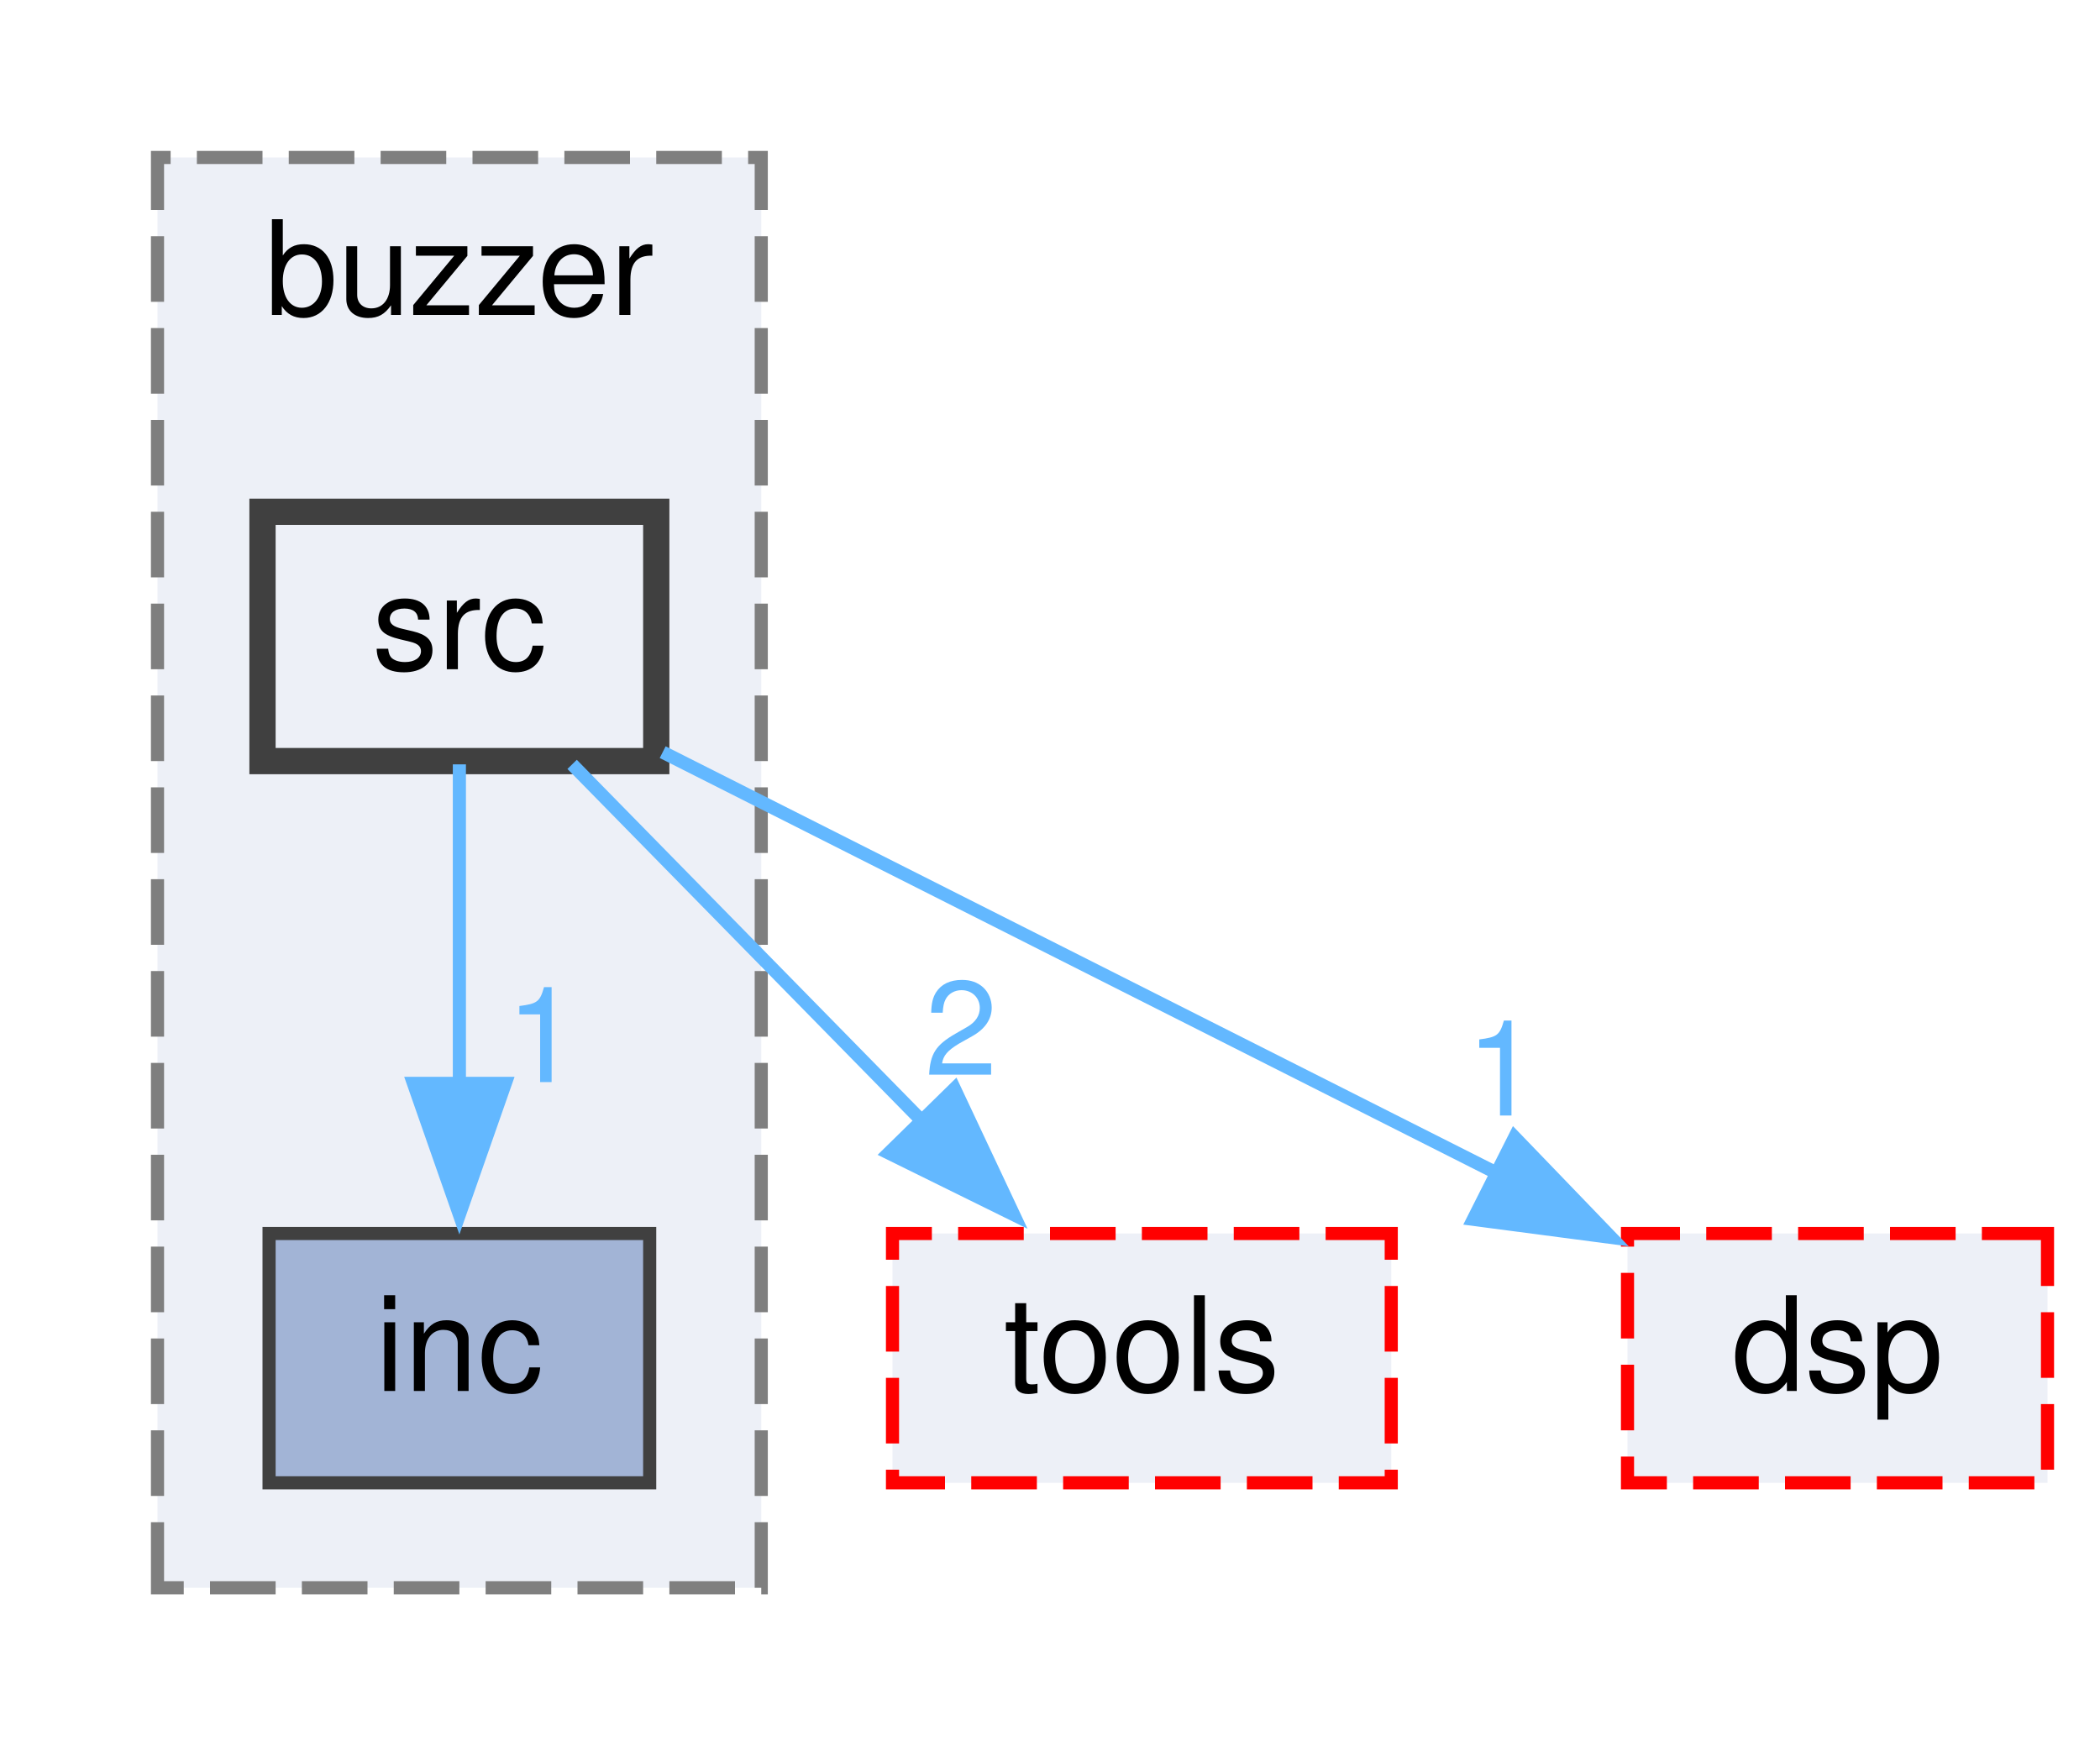
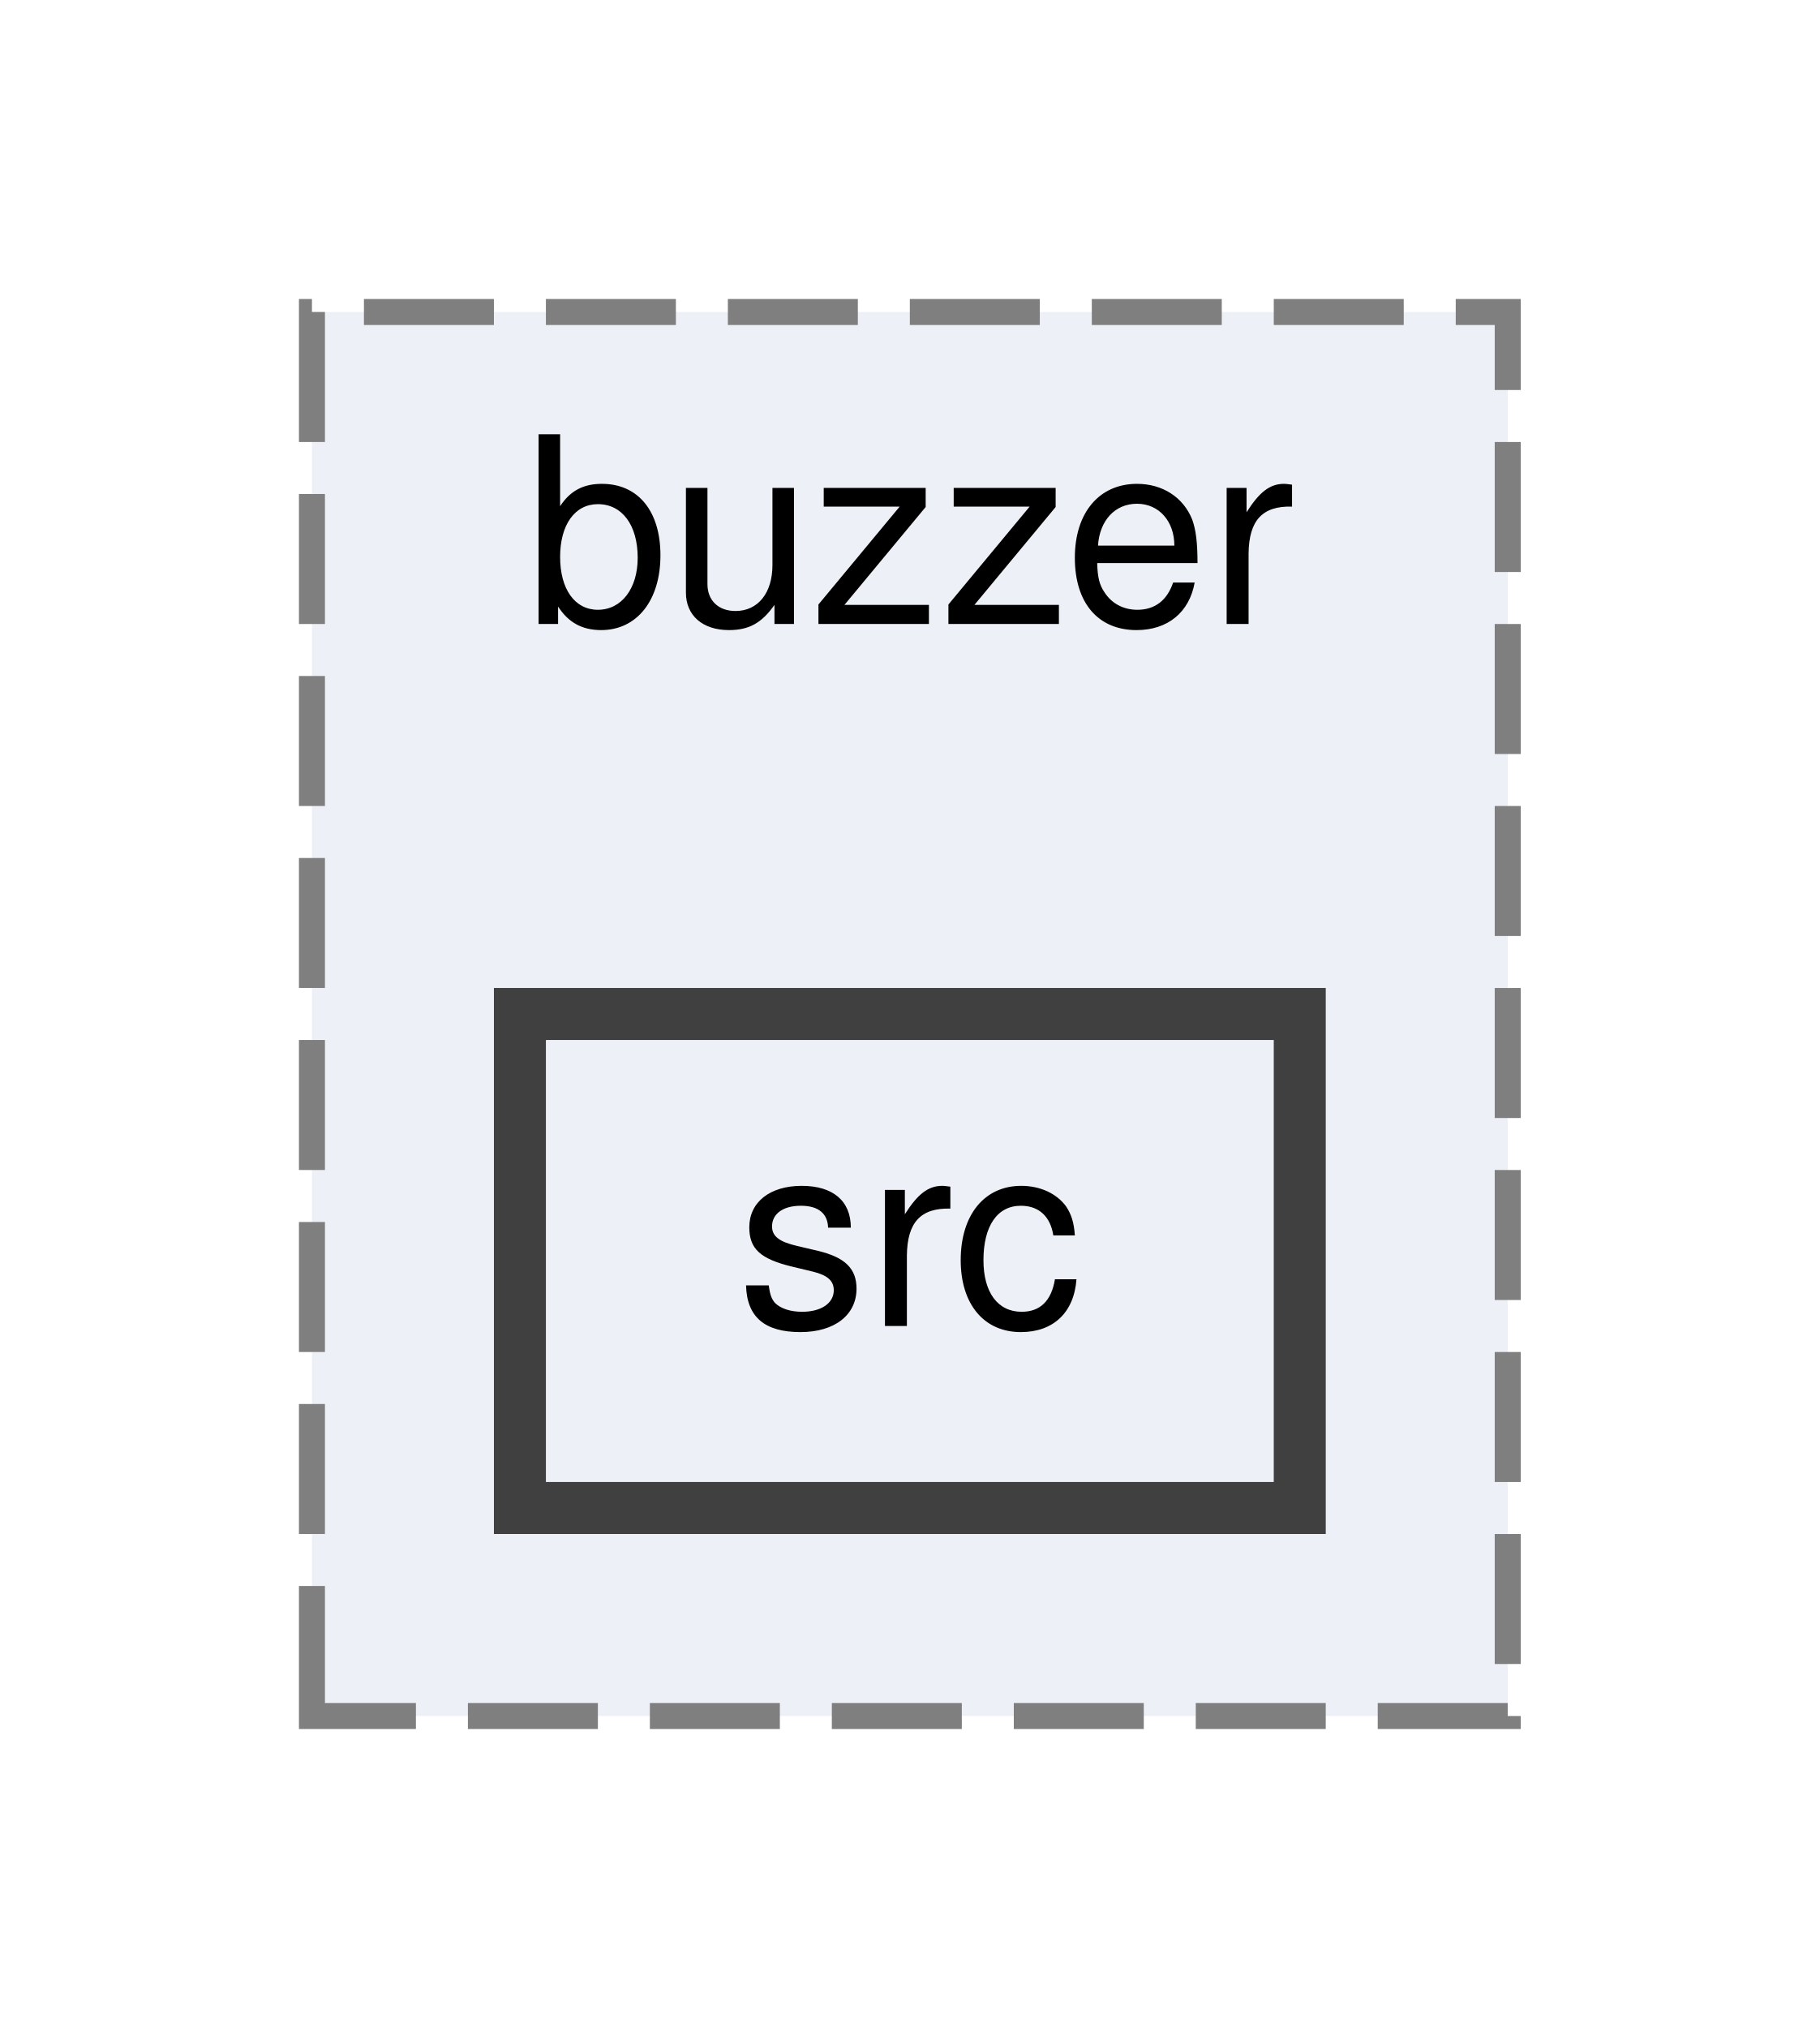
- <svg xmlns="http://www.w3.org/2000/svg" xmlns:xlink="http://www.w3.org/1999/xlink" width="160pt" height="133pt" viewBox="0.00 0.00 160.00 133.00">
-   <g id="graph0" class="graph" transform="scale(1 1) rotate(0) translate(4 129)">
+ <svg xmlns="http://www.w3.org/2000/svg" xmlns:xlink="http://www.w3.org/1999/xlink" width="70pt" height="78pt" viewBox="0.00 0.00 70.00 78.00">
+   <g id="graph0" class="graph" transform="scale(1 1) rotate(0) translate(4 74)">
    <g id="clust1" class="cluster">
      <g id="a_clust1">
        <a xlink:href="dir_5eb125e48023cbf65e0f94ef2b5a6143.html" target="_top" xlink:title="buzzer">
-           <polygon fill="#edf0f7" stroke="#7f7f7f" stroke-dasharray="5,2" points="8,-8 8,-117 54,-117 54,-8 8,-8" />
-           <text text-anchor="middle" x="31" y="-105" font-family="Helvetica,sans-Serif" font-size="10.00">buzzer</text>
+           <polygon fill="#edf0f7" stroke="#7f7f7f" stroke-dasharray="5,2" points="8,-8 8,-62 54,-62 54,-8 8,-8" />
+           <text text-anchor="middle" x="31" y="-50" font-family="Helvetica,sans-Serif" font-size="10.00">buzzer</text>
        </a>
      </g>
    </g>
    <g id="node1" class="node">
      <g id="a_node1">
-         <a xlink:href="dir_df30d604be88c7e9444d4e9d37181665.html" target="_top" xlink:title="inc">
-           <polygon fill="#a2b4d6" stroke="#404040" points="45.5,-35 16.5,-35 16.5,-16 45.5,-16 45.5,-35" />
-           <text text-anchor="middle" x="31" y="-23" font-family="Helvetica,sans-Serif" font-size="10.00">inc</text>
-         </a>
-       </g>
-     </g>
-     <g id="node2" class="node">
-       <g id="a_node2">
        <a xlink:href="dir_38ec8cf1d3647d41d88f9141a52848b0.html" target="_top" xlink:title="src">
-           <polygon fill="#edf0f7" stroke="#404040" stroke-width="2" points="46,-90 16,-90 16,-71 46,-71 46,-90" />
-           <text text-anchor="middle" x="31" y="-78" font-family="Helvetica,sans-Serif" font-size="10.00">src</text>
-         </a>
-       </g>
-     </g>
-     <g id="edge2" class="edge">
-       <g id="a_edge2">
-         <a xlink:href="dir_000027_000010.html" target="_top">
-           <path fill="none" stroke="#63b8ff" d="M31,-70.75C31,-64.11 31,-54.73 31,-46.31" />
-           <polygon fill="#63b8ff" stroke="#63b8ff" points="34.5,-46.44 31,-36.44 27.5,-46.44 34.5,-46.44" />
-         </a>
-       </g>
-       <g id="a_edge2-headlabel">
-         <a xlink:href="dir_000027_000010.html" target="_top" xlink:title="1">
-           <text text-anchor="middle" x="37.34" y="-46.54" font-family="Helvetica,sans-Serif" font-size="10.00" fill="#63b8ff">1</text>
-         </a>
-       </g>
-     </g>
-     <g id="node3" class="node">
-       <g id="a_node3">
-         <a xlink:href="dir_41354485d893139e386cb38ed5404f14.html" target="_top" xlink:title="tools">
-           <polygon fill="#edf0f7" stroke="red" stroke-dasharray="5,2" points="102,-35 64,-35 64,-16 102,-16 102,-35" />
-           <text text-anchor="middle" x="83" y="-23" font-family="Helvetica,sans-Serif" font-size="10.00">tools</text>
-         </a>
-       </g>
-     </g>
-     <g id="edge1" class="edge">
-       <g id="a_edge1">
-         <a xlink:href="dir_000027_000036.html" target="_top">
-           <path fill="none" stroke="#63b8ff" d="M39.59,-70.75C46.92,-63.27 57.67,-52.32 66.64,-43.17" />
-           <polygon fill="#63b8ff" stroke="#63b8ff" points="68.72,-46.03 73.23,-36.44 63.72,-41.13 68.72,-46.03" />
-         </a>
-       </g>
-       <g id="a_edge1-headlabel">
-         <a xlink:href="dir_000027_000036.html" target="_top" xlink:title="2">
-           <text text-anchor="middle" x="69.23" y="-47.09" font-family="Helvetica,sans-Serif" font-size="10.00" fill="#63b8ff">2</text>
-         </a>
-       </g>
-     </g>
-     <g id="node4" class="node">
-       <g id="a_node4">
-         <a xlink:href="dir_efb0ec8d37d4e3ee43207fb26754ffbf.html" target="_top" xlink:title="dsp">
-           <polygon fill="#edf0f7" stroke="red" stroke-dasharray="5,2" points="152,-35 120,-35 120,-16 152,-16 152,-35" />
-           <text text-anchor="middle" x="136" y="-23" font-family="Helvetica,sans-Serif" font-size="10.00">dsp</text>
-         </a>
-       </g>
-     </g>
-     <g id="edge3" class="edge">
-       <g id="a_edge3">
-         <a xlink:href="dir_000027_000004.html" target="_top">
-           <path fill="none" stroke="#63b8ff" d="M46.49,-71.68C63.2,-63.24 90.09,-49.67 110.04,-39.6" />
-           <polygon fill="#63b8ff" stroke="#63b8ff" points="111.4,-42.33 118.75,-34.7 108.25,-36.08 111.4,-42.33" />
-         </a>
-       </g>
-       <g id="a_edge3-headlabel">
-         <a xlink:href="dir_000027_000004.html" target="_top" xlink:title="1">
-           <text text-anchor="middle" x="110.47" y="-43.99" font-family="Helvetica,sans-Serif" font-size="10.00" fill="#63b8ff">1</text>
+           <polygon fill="#edf0f7" stroke="#404040" stroke-width="2" points="46,-35 16,-35 16,-16 46,-16 46,-35" />
+           <text text-anchor="middle" x="31" y="-23" font-family="Helvetica,sans-Serif" font-size="10.00">src</text>
        </a>
      </g>
    </g>
  </g>
</svg>
